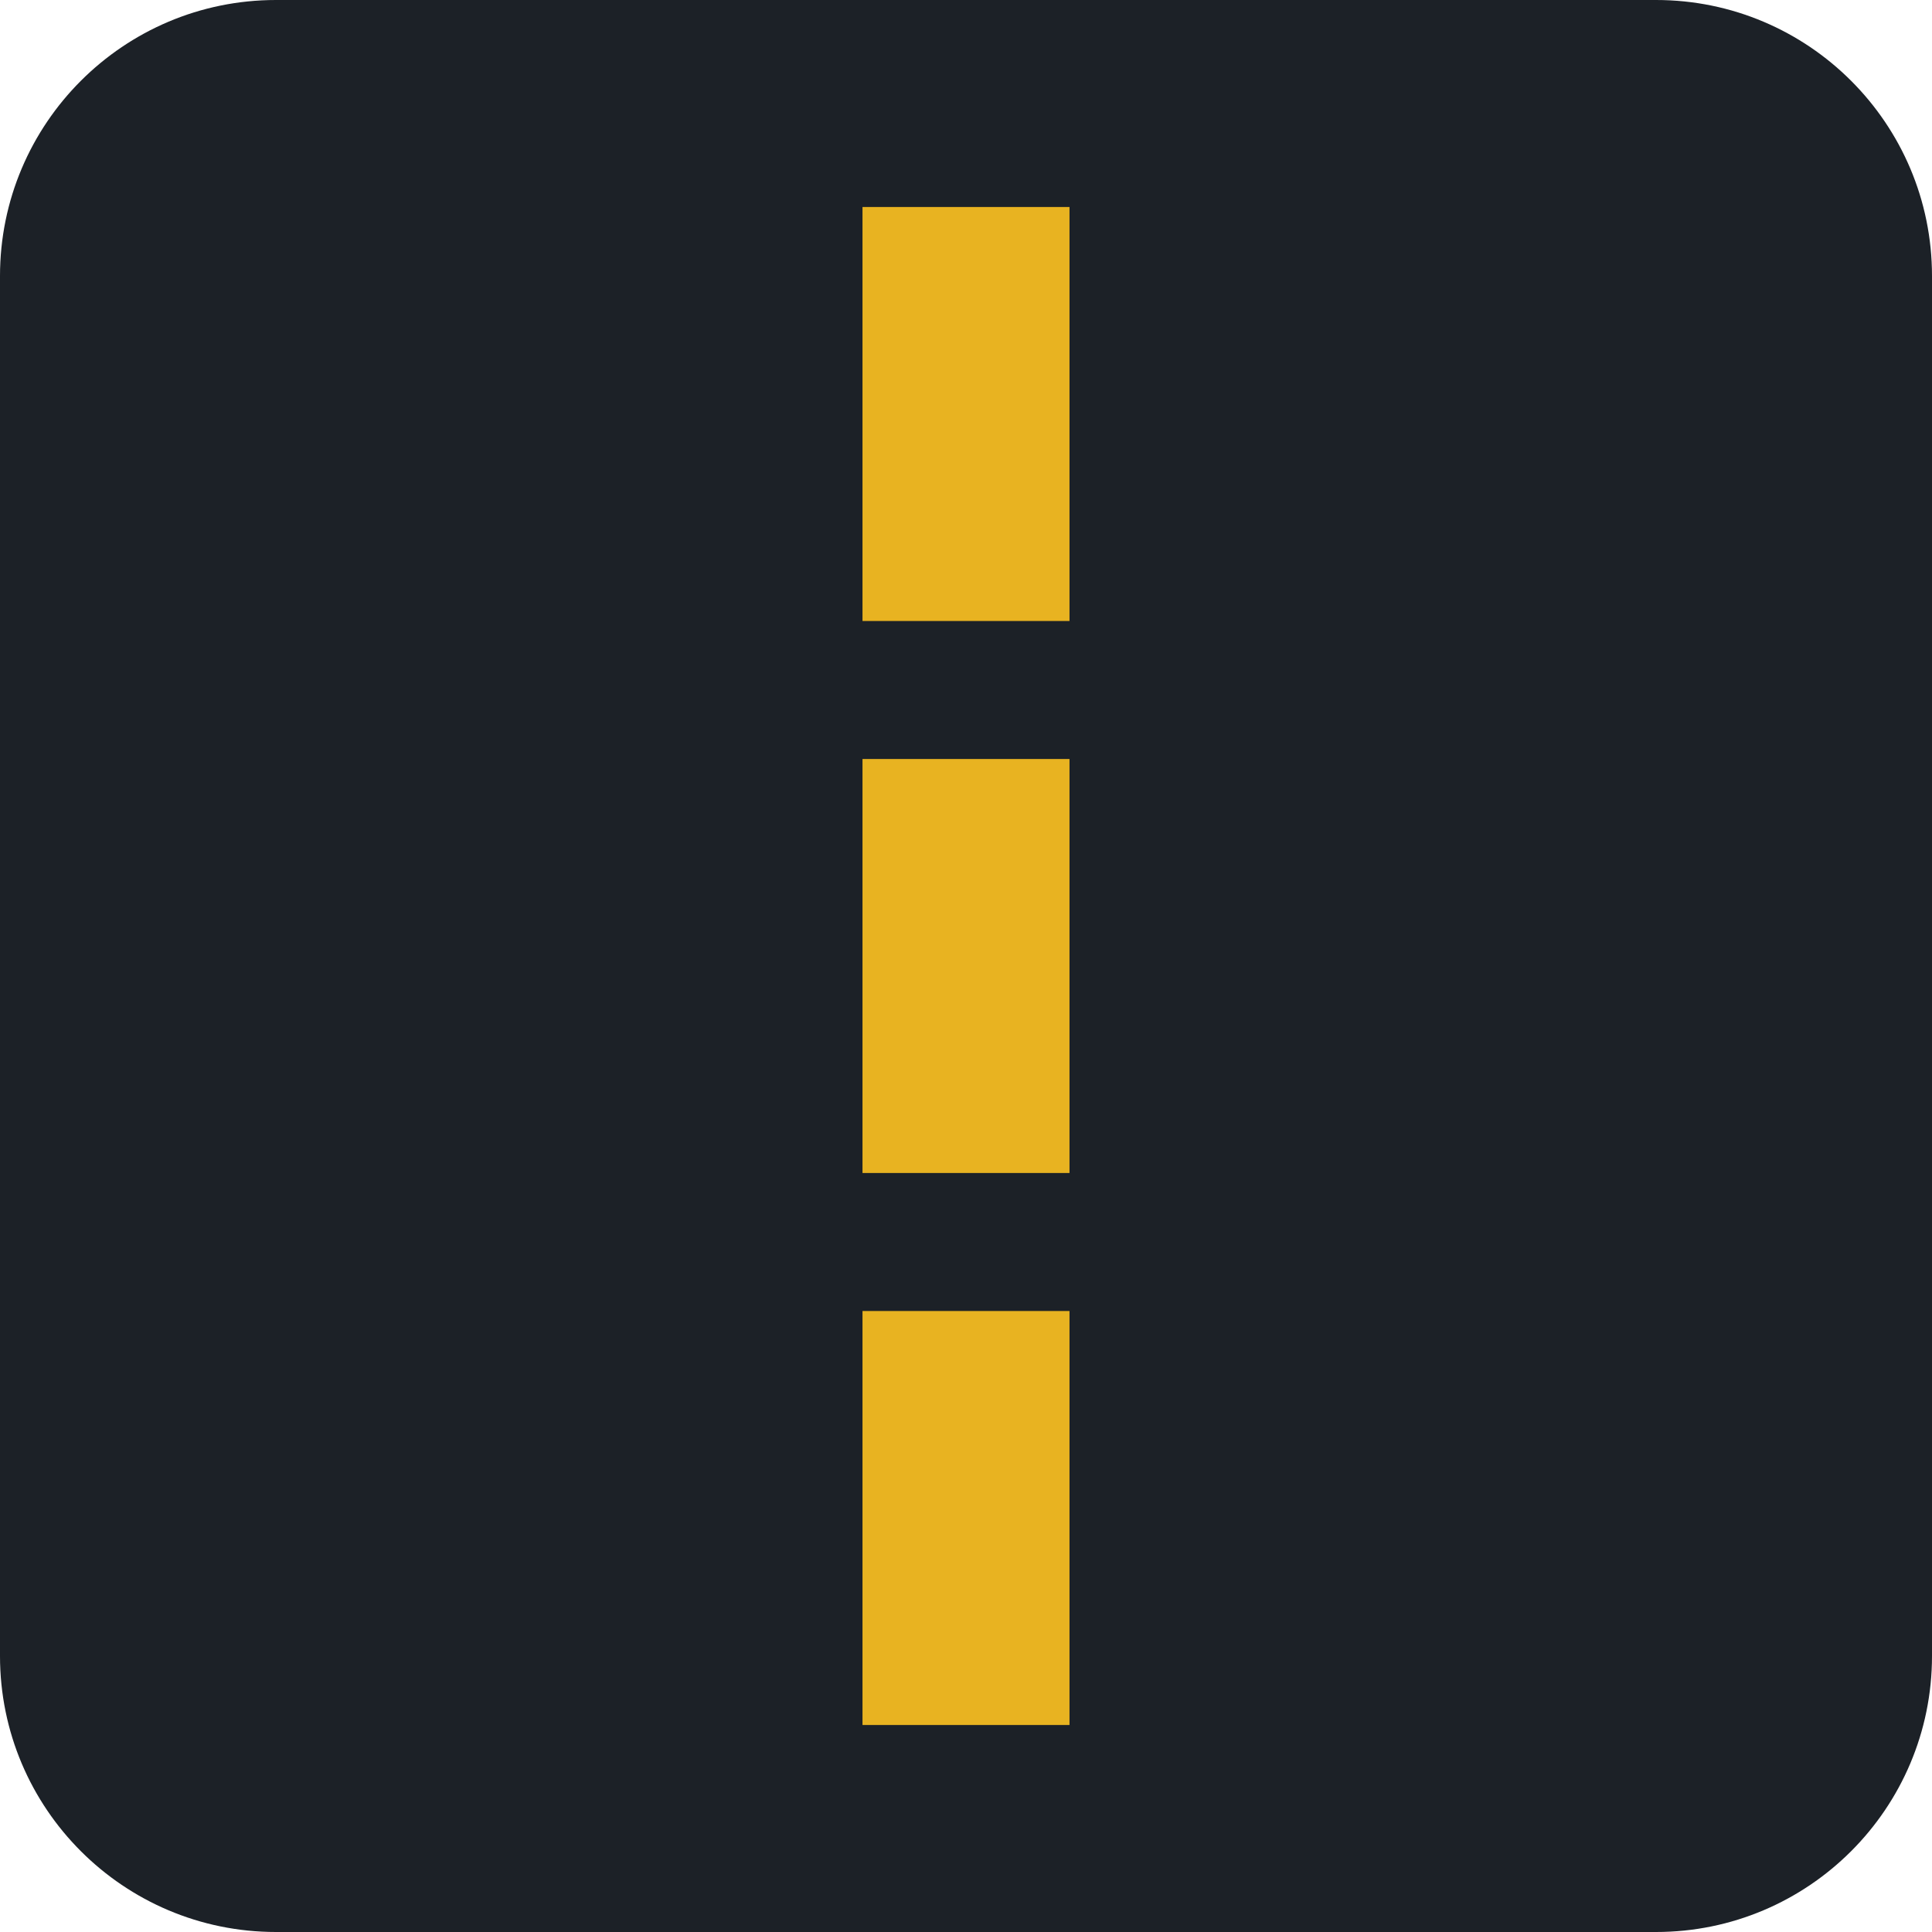
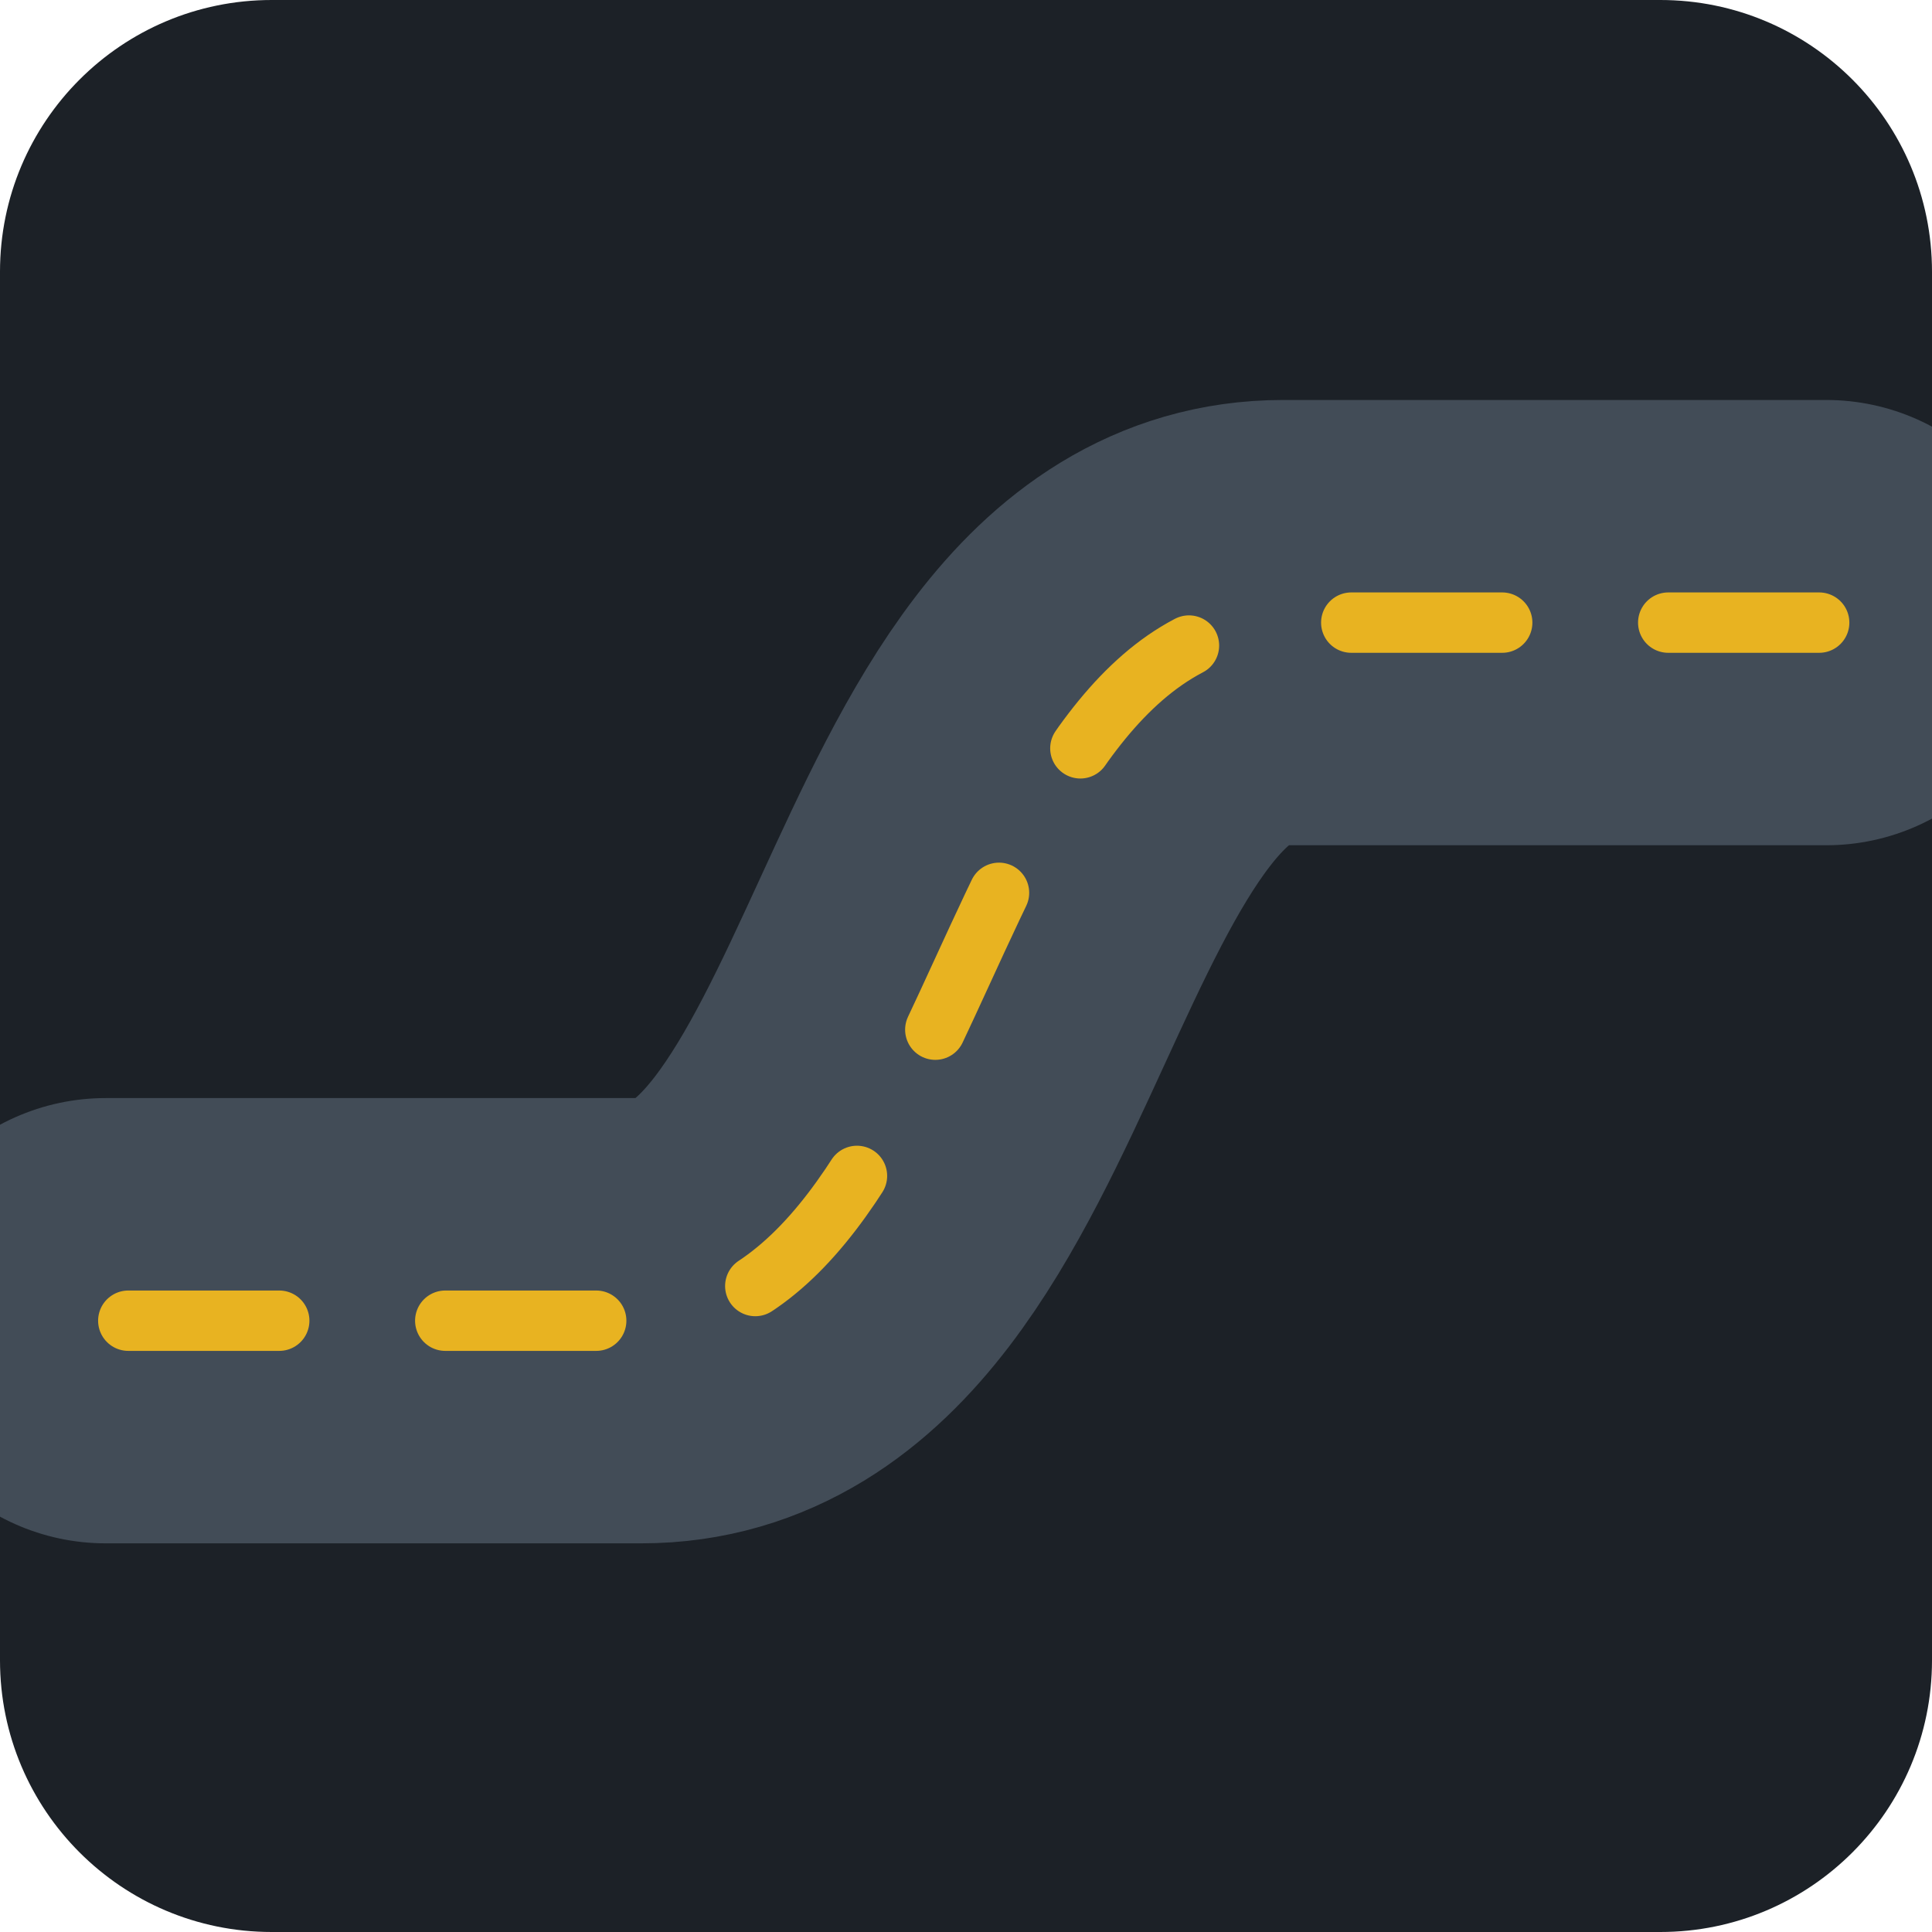
- <svg xmlns="http://www.w3.org/2000/svg" viewBox="0 0 28 28">
-   <rect width="28" height="28" rx="4" fill="#1C2127" />
-   <rect x="12.5" y="3" width="3" height="6" fill="#E8B321" />
-   <rect x="12.5" y="11" width="3" height="6" fill="#E8B321" />
-   <rect x="12.5" y="19" width="3" height="6" fill="#E8B321" />
+ <svg xmlns="http://www.w3.org/2000/svg" viewBox="0 0 512 512">
+   <rect width="512" height="512" rx="72" fill="#1C2127" />
+   <path d="M28 350H170C255 350 255 165 340 165H484" fill="none" stroke="#424C57" stroke-width="118" stroke-linecap="round" />
+   <path d="M28 350H170C255 350 255 165 340 165H484" fill="none" stroke="#E8B321" stroke-width="16" stroke-linecap="round" stroke-dasharray="40 44" stroke-dashoffset="-6" />
</svg>
